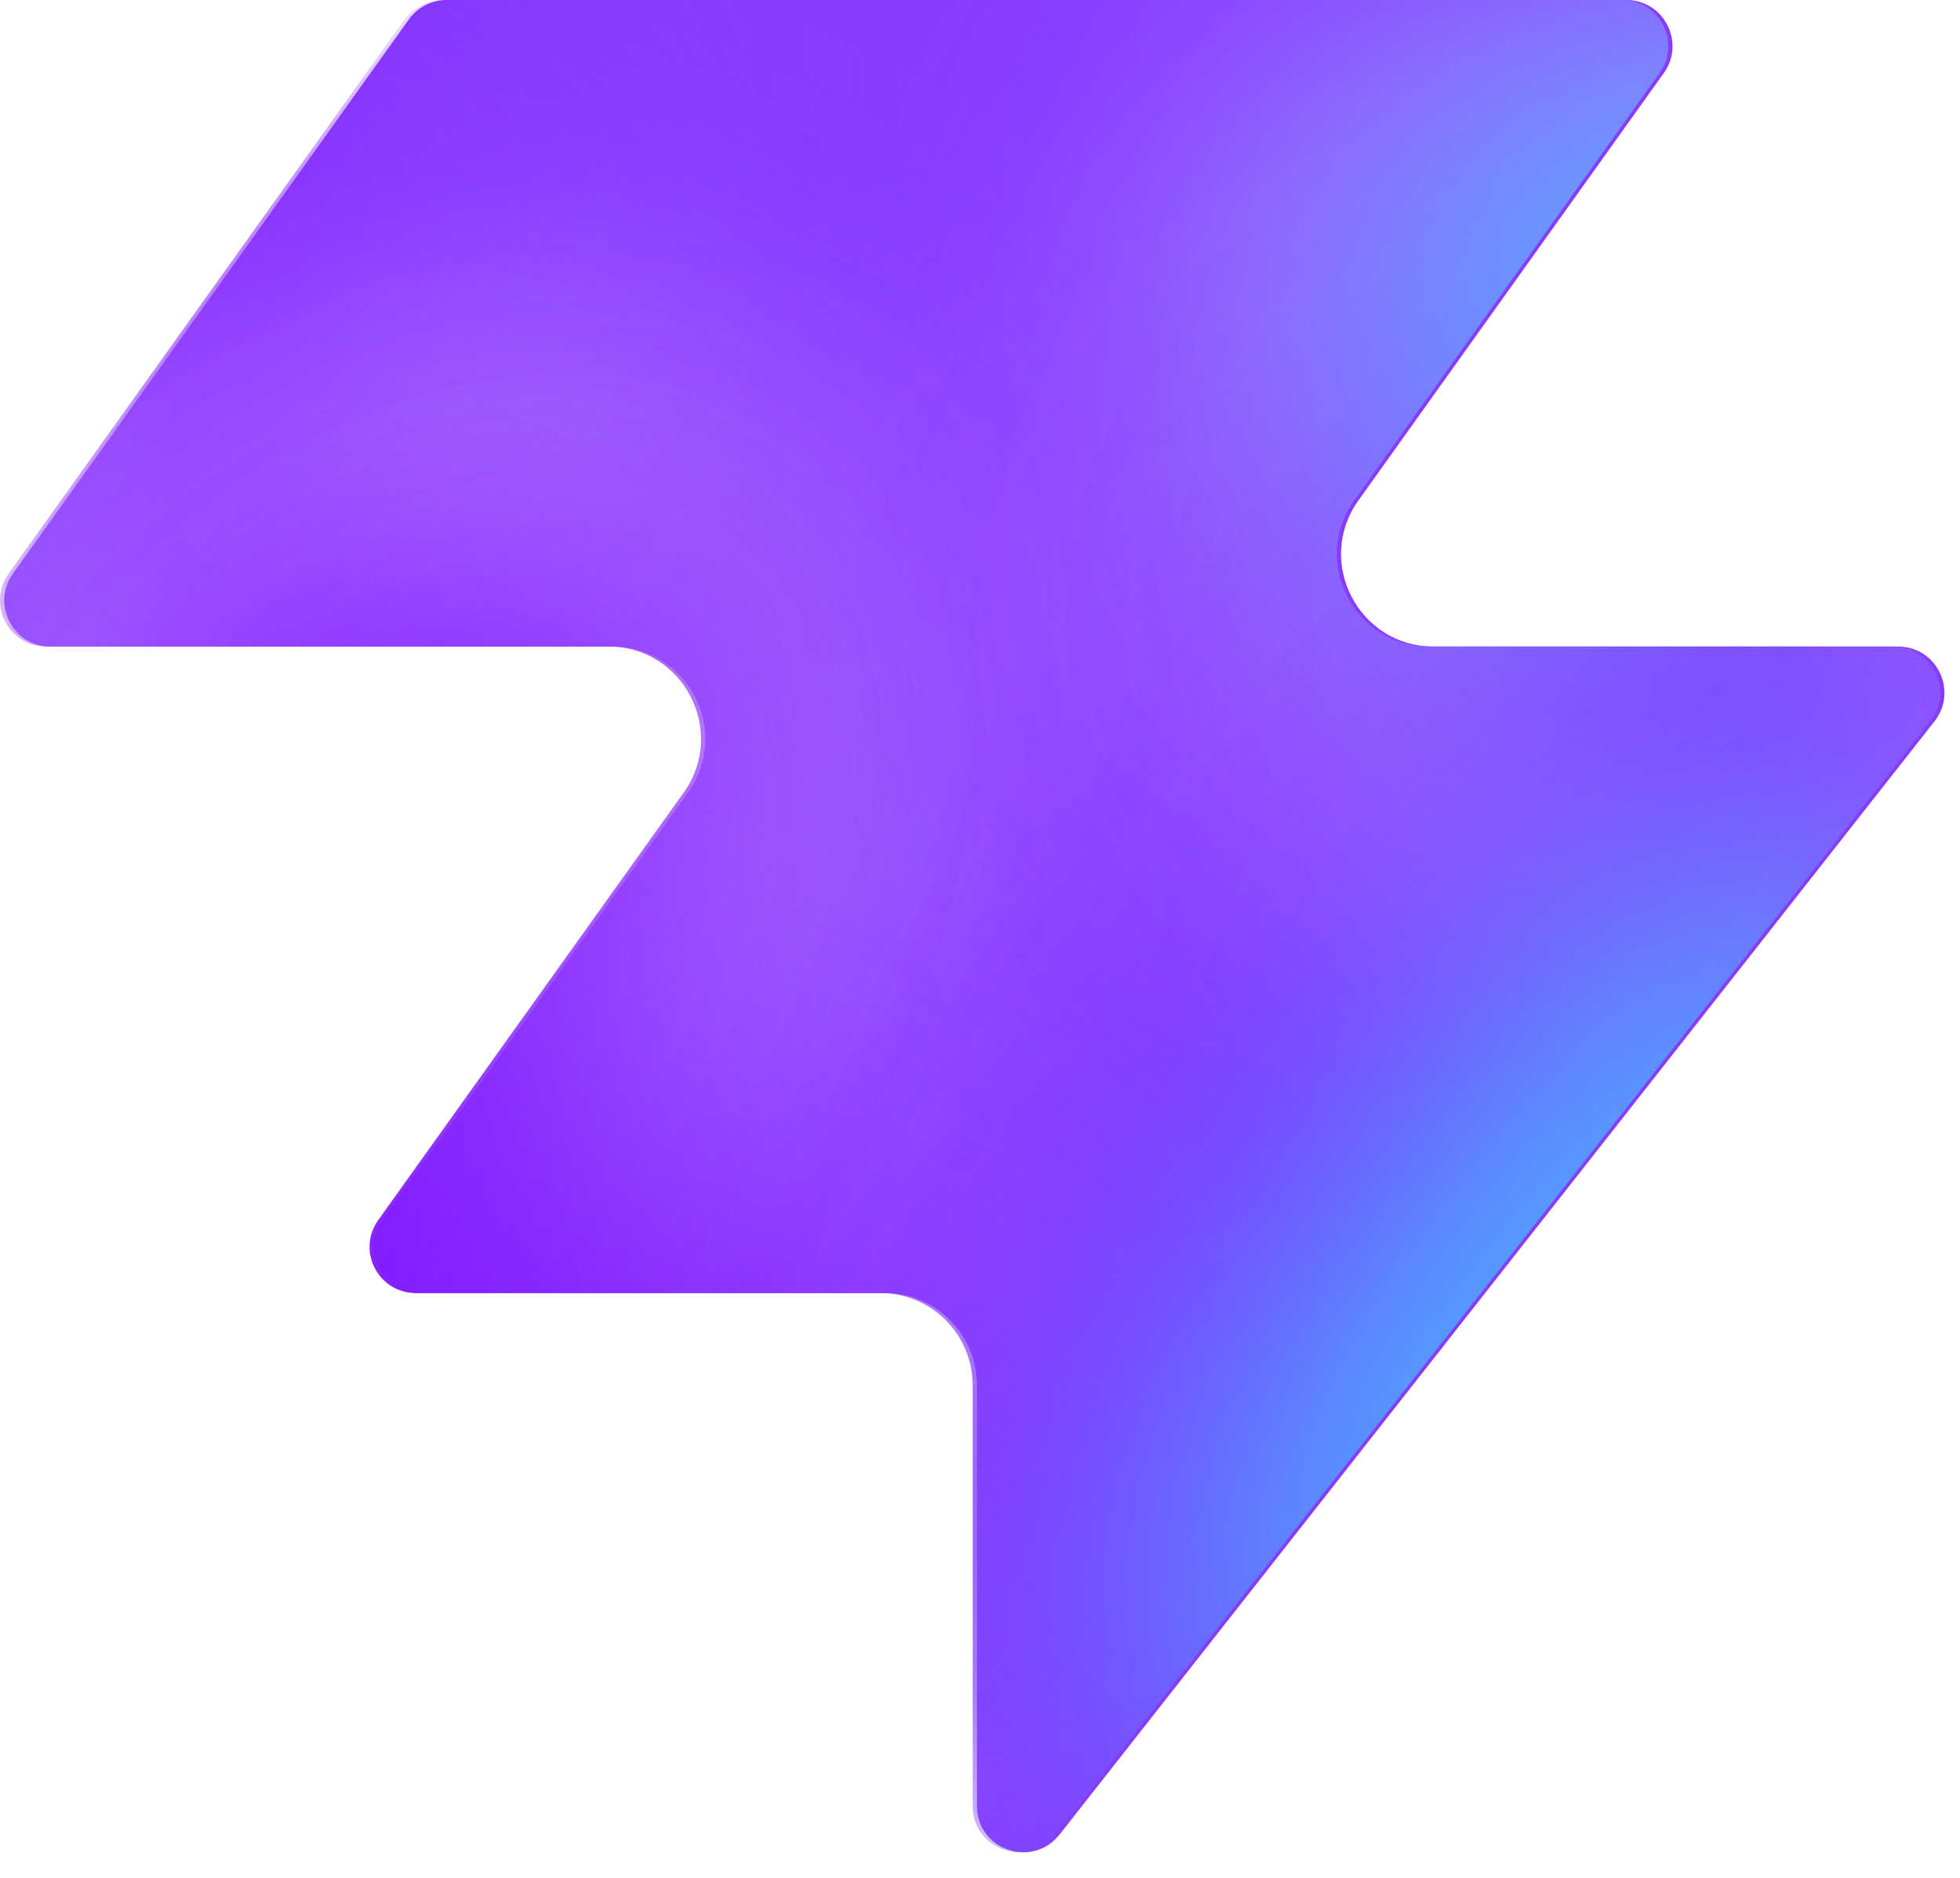
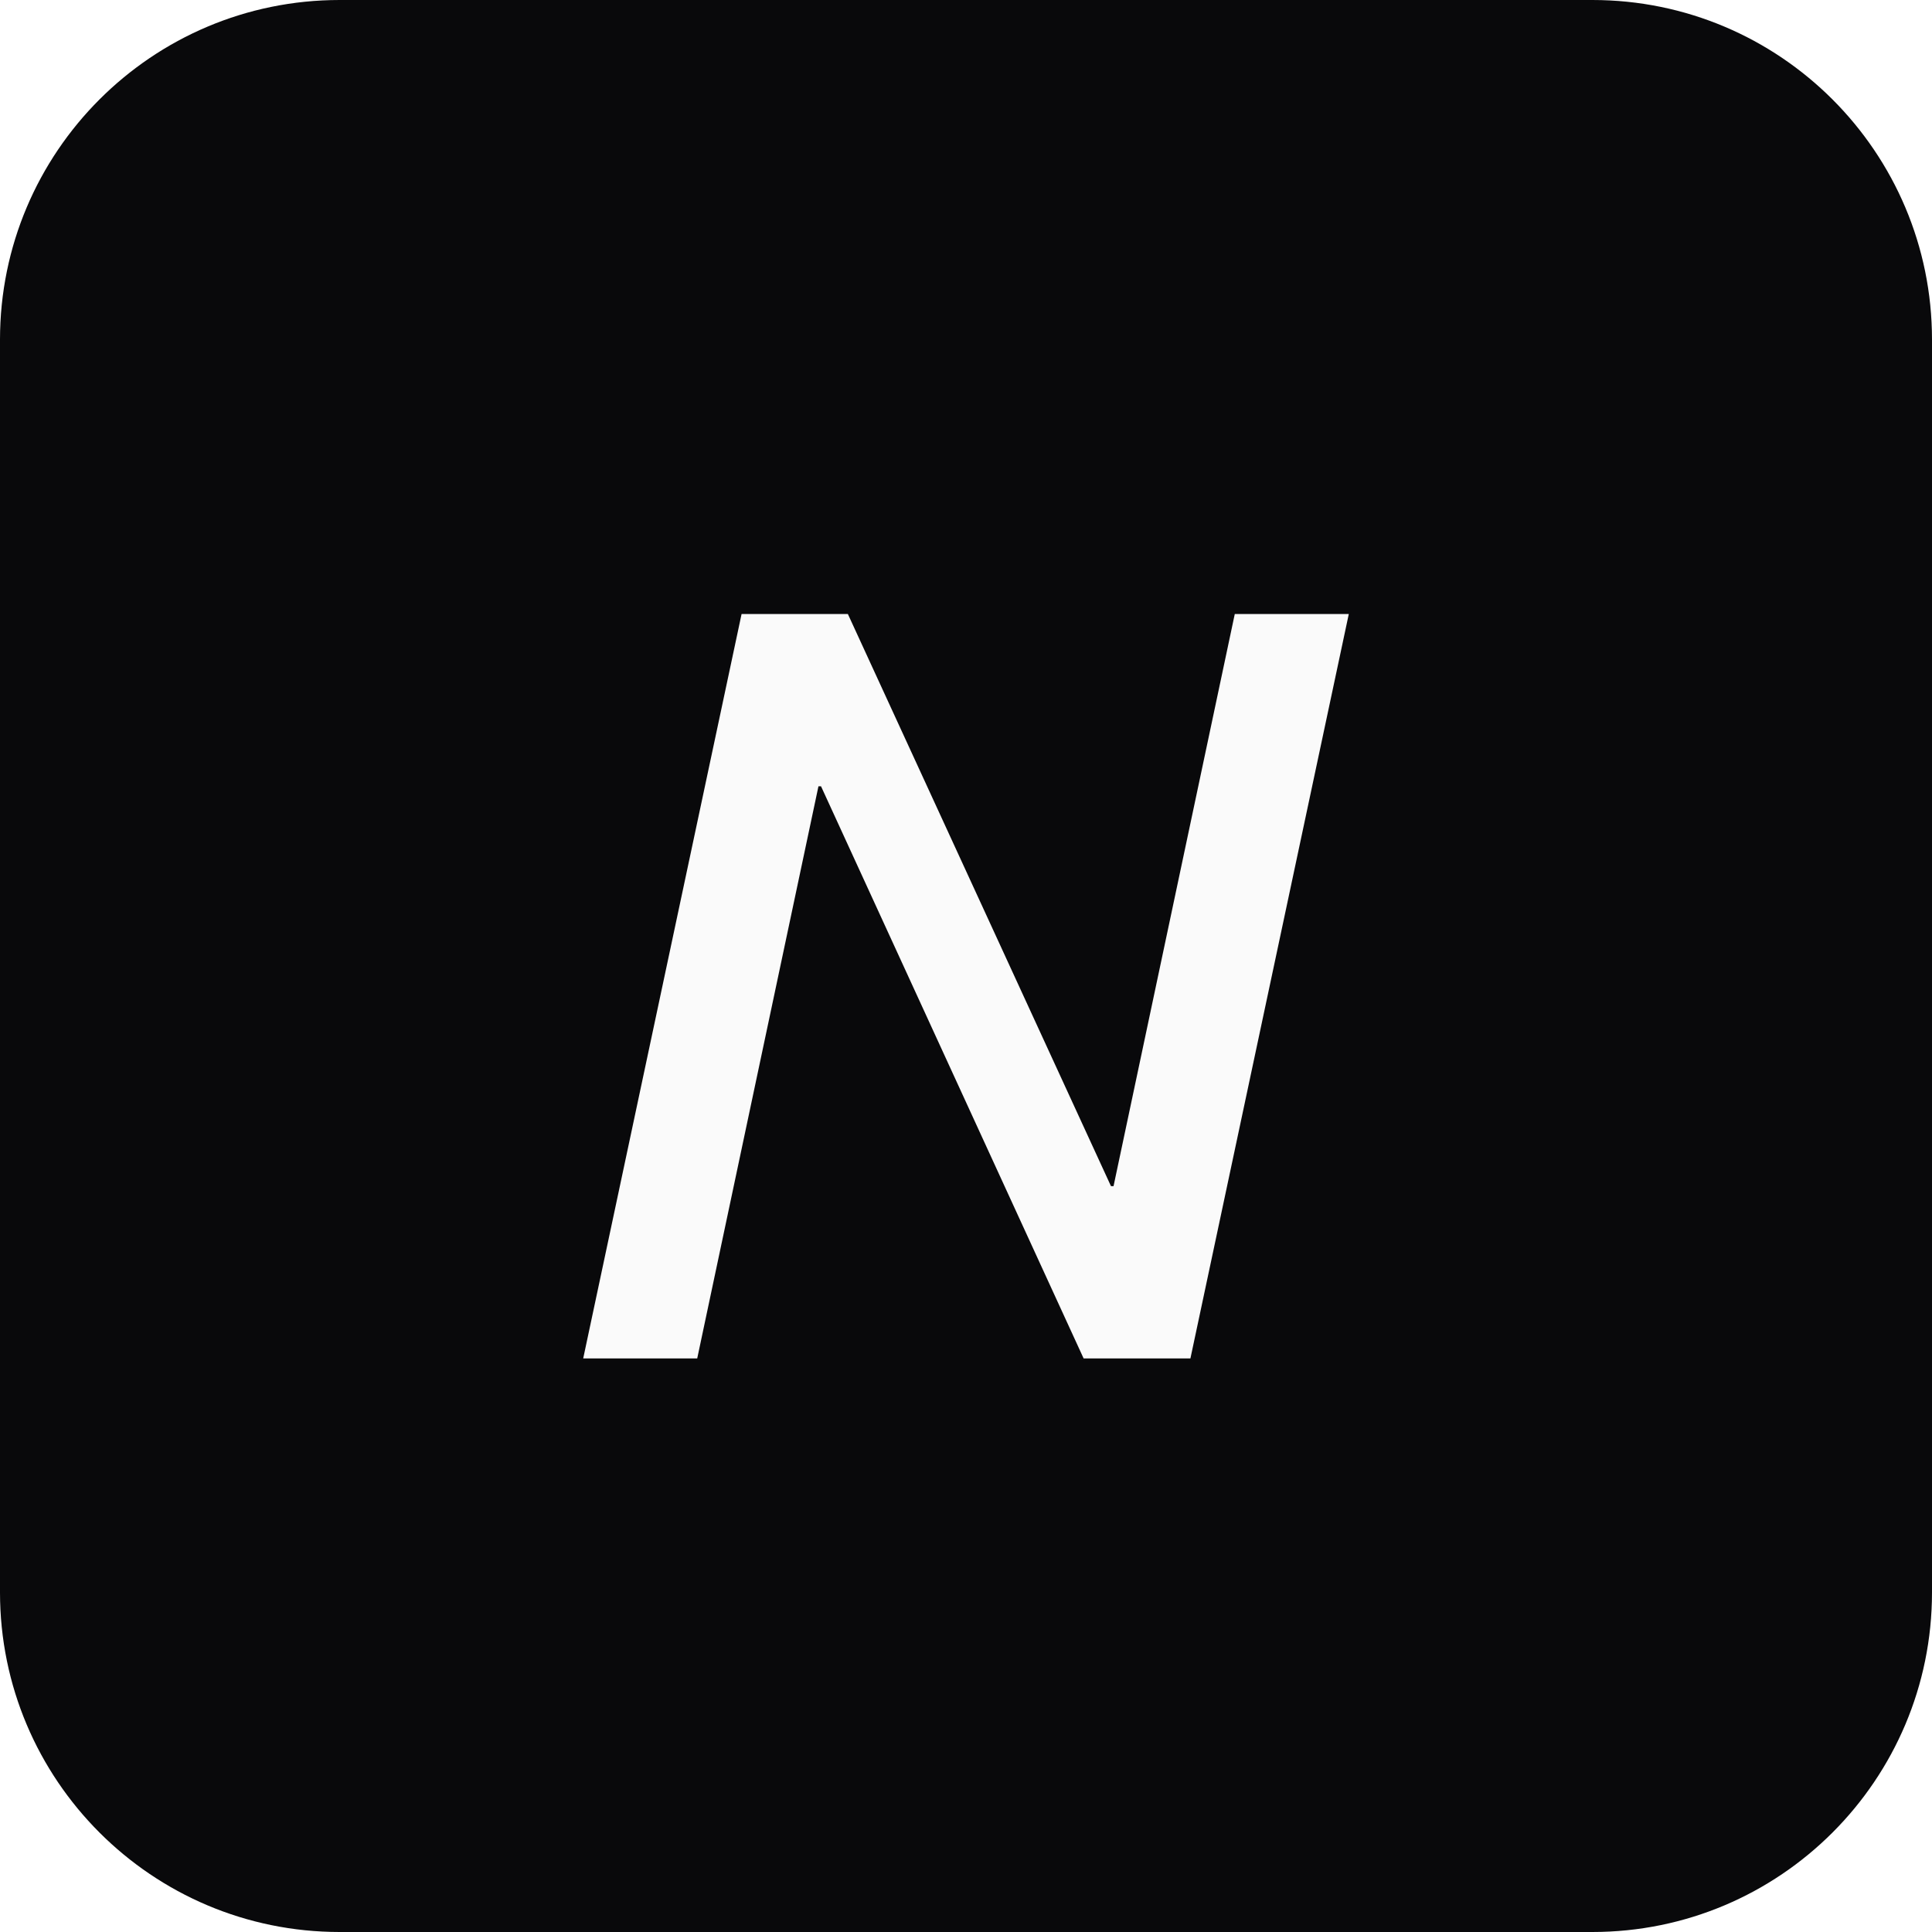
- <svg xmlns="http://www.w3.org/2000/svg" width="48" height="46" fill="none" viewBox="0 0 48 46">
-   <path fill="#863bff" d="M25.946 44.938c-.664.845-2.021.375-2.021-.698V33.937a2.26 2.26 0 0 0-2.262-2.262H10.287c-.92 0-1.456-1.04-.92-1.788l7.48-10.471c1.07-1.497 0-3.578-1.842-3.578H1.237c-.92 0-1.456-1.04-.92-1.788L10.013.474c.214-.297.556-.474.92-.474h28.894c.92 0 1.456 1.04.92 1.788l-7.48 10.471c-1.07 1.498 0 3.579 1.842 3.579h11.377c.943 0 1.473 1.088.89 1.83L25.947 44.94z" style="fill:#863bff;fill:color(display-p3 .525 .23 1);fill-opacity:1" />
-   <mask id="a" width="48" height="46" x="0" y="0" maskUnits="userSpaceOnUse" style="mask-type:alpha">
-     <path fill="#000" d="M25.842 44.938c-.664.844-2.021.375-2.021-.698V33.937a2.26 2.26 0 0 0-2.262-2.262H10.183c-.92 0-1.456-1.04-.92-1.788l7.48-10.471c1.07-1.498 0-3.579-1.842-3.579H1.133c-.92 0-1.456-1.04-.92-1.787L9.91.473c.214-.297.556-.474.92-.474h28.894c.92 0 1.456 1.04.92 1.788l-7.48 10.471c-1.07 1.498 0 3.578 1.842 3.578h11.377c.943 0 1.473 1.088.89 1.832L25.843 44.94z" style="fill:#000;fill-opacity:1" />
-   </mask>
-   <g mask="url(#a)">
-     <g filter="url(#b)">
-       <ellipse cx="5.508" cy="14.704" fill="#ede6ff" rx="5.508" ry="14.704" style="fill:#ede6ff;fill:color(display-p3 .927 .903 1);fill-opacity:1" transform="matrix(.00324 1 1 -.00324 -4.47 31.516)" />
-     </g>
-     <g filter="url(#c)">
-       <ellipse cx="10.399" cy="29.851" fill="#ede6ff" rx="10.399" ry="29.851" style="fill:#ede6ff;fill:color(display-p3 .927 .903 1);fill-opacity:1" transform="matrix(.00324 1 1 -.00324 -39.328 7.883)" />
-     </g>
-     <g filter="url(#d)">
-       <ellipse cx="5.508" cy="30.487" fill="#7e14ff" rx="5.508" ry="30.487" style="fill:#7e14ff;fill:color(display-p3 .492 .077 1);fill-opacity:1" transform="rotate(89.814 -25.913 -14.639)scale(1 -1)" />
-     </g>
-     <g filter="url(#e)">
-       <ellipse cx="5.508" cy="30.599" fill="#7e14ff" rx="5.508" ry="30.599" style="fill:#7e14ff;fill:color(display-p3 .492 .077 1);fill-opacity:1" transform="rotate(89.814 -32.644 -3.334)scale(1 -1)" />
-     </g>
-     <g filter="url(#f)">
-       <ellipse cx="5.508" cy="30.599" fill="#7e14ff" rx="5.508" ry="30.599" style="fill:#7e14ff;fill:color(display-p3 .492 .077 1);fill-opacity:1" transform="matrix(.00324 1 1 -.00324 -34.34 30.47)" />
-     </g>
-     <g filter="url(#g)">
-       <ellipse cx="14.072" cy="22.078" fill="#ede6ff" rx="14.072" ry="22.078" style="fill:#ede6ff;fill:color(display-p3 .927 .903 1);fill-opacity:1" transform="rotate(93.35 24.506 48.493)scale(-1 1)" />
-     </g>
-     <g filter="url(#h)">
-       <ellipse cx="3.47" cy="21.501" fill="#7e14ff" rx="3.47" ry="21.501" style="fill:#7e14ff;fill:color(display-p3 .492 .077 1);fill-opacity:1" transform="rotate(89.009 28.708 47.59)scale(-1 1)" />
-     </g>
-     <g filter="url(#i)">
-       <ellipse cx="3.47" cy="21.501" fill="#7e14ff" rx="3.47" ry="21.501" style="fill:#7e14ff;fill:color(display-p3 .492 .077 1);fill-opacity:1" transform="rotate(89.009 28.708 47.59)scale(-1 1)" />
-     </g>
-     <g filter="url(#j)">
-       <ellipse cx=".387" cy="8.972" fill="#7e14ff" rx="4.407" ry="29.108" style="fill:#7e14ff;fill:color(display-p3 .492 .077 1);fill-opacity:1" transform="rotate(39.51 .387 8.972)" />
-     </g>
-     <g filter="url(#k)">
-       <ellipse cx="47.523" cy="-6.092" fill="#7e14ff" rx="4.407" ry="29.108" style="fill:#7e14ff;fill:color(display-p3 .492 .077 1);fill-opacity:1" transform="rotate(37.892 47.523 -6.092)" />
-     </g>
-     <g filter="url(#l)">
-       <ellipse cx="41.412" cy="6.333" fill="#47bfff" rx="5.971" ry="9.665" style="fill:#47bfff;fill:color(display-p3 .28 .748 1);fill-opacity:1" transform="rotate(37.892 41.412 6.333)" />
-     </g>
-     <g filter="url(#m)">
-       <ellipse cx="-1.879" cy="38.332" fill="#7e14ff" rx="4.407" ry="29.108" style="fill:#7e14ff;fill:color(display-p3 .492 .077 1);fill-opacity:1" transform="rotate(37.892 -1.88 38.332)" />
-     </g>
-     <g filter="url(#n)">
-       <ellipse cx="-1.879" cy="38.332" fill="#7e14ff" rx="4.407" ry="29.108" style="fill:#7e14ff;fill:color(display-p3 .492 .077 1);fill-opacity:1" transform="rotate(37.892 -1.88 38.332)" />
-     </g>
-     <g filter="url(#o)">
-       <ellipse cx="35.651" cy="29.907" fill="#7e14ff" rx="4.407" ry="29.108" style="fill:#7e14ff;fill:color(display-p3 .492 .077 1);fill-opacity:1" transform="rotate(37.892 35.651 29.907)" />
-     </g>
-     <g filter="url(#p)">
-       <ellipse cx="38.418" cy="32.4" fill="#47bfff" rx="5.971" ry="15.297" style="fill:#47bfff;fill:color(display-p3 .28 .748 1);fill-opacity:1" transform="rotate(37.892 38.418 32.4)" />
-     </g>
-   </g>
-   <defs>
-     <filter id="b" width="60.045" height="41.654" x="-19.77" y="16.149" color-interpolation-filters="sRGB" filterUnits="userSpaceOnUse">
-       <feFlood flood-opacity="0" result="BackgroundImageFix" />
-       <feBlend in="SourceGraphic" in2="BackgroundImageFix" result="shape" />
-       <feGaussianBlur result="effect1_foregroundBlur_2002_17158" stdDeviation="7.659" />
-     </filter>
-     <filter id="c" width="90.34" height="51.437" x="-54.613" y="-7.533" color-interpolation-filters="sRGB" filterUnits="userSpaceOnUse">
-       <feFlood flood-opacity="0" result="BackgroundImageFix" />
-       <feBlend in="SourceGraphic" in2="BackgroundImageFix" result="shape" />
-       <feGaussianBlur result="effect1_foregroundBlur_2002_17158" stdDeviation="7.659" />
-     </filter>
-     <filter id="d" width="79.355" height="29.4" x="-49.64" y="2.03" color-interpolation-filters="sRGB" filterUnits="userSpaceOnUse">
-       <feFlood flood-opacity="0" result="BackgroundImageFix" />
-       <feBlend in="SourceGraphic" in2="BackgroundImageFix" result="shape" />
-       <feGaussianBlur result="effect1_foregroundBlur_2002_17158" stdDeviation="4.596" />
-     </filter>
-     <filter id="e" width="79.579" height="29.4" x="-45.045" y="20.029" color-interpolation-filters="sRGB" filterUnits="userSpaceOnUse">
-       <feFlood flood-opacity="0" result="BackgroundImageFix" />
-       <feBlend in="SourceGraphic" in2="BackgroundImageFix" result="shape" />
-       <feGaussianBlur result="effect1_foregroundBlur_2002_17158" stdDeviation="4.596" />
-     </filter>
-     <filter id="f" width="79.579" height="29.4" x="-43.513" y="21.178" color-interpolation-filters="sRGB" filterUnits="userSpaceOnUse">
-       <feFlood flood-opacity="0" result="BackgroundImageFix" />
-       <feBlend in="SourceGraphic" in2="BackgroundImageFix" result="shape" />
-       <feGaussianBlur result="effect1_foregroundBlur_2002_17158" stdDeviation="4.596" />
-     </filter>
-     <filter id="g" width="74.749" height="58.852" x="15.756" y="-17.901" color-interpolation-filters="sRGB" filterUnits="userSpaceOnUse">
-       <feFlood flood-opacity="0" result="BackgroundImageFix" />
-       <feBlend in="SourceGraphic" in2="BackgroundImageFix" result="shape" />
-       <feGaussianBlur result="effect1_foregroundBlur_2002_17158" stdDeviation="7.659" />
-     </filter>
-     <filter id="h" width="61.377" height="25.362" x="23.548" y="2.284" color-interpolation-filters="sRGB" filterUnits="userSpaceOnUse">
-       <feFlood flood-opacity="0" result="BackgroundImageFix" />
-       <feBlend in="SourceGraphic" in2="BackgroundImageFix" result="shape" />
-       <feGaussianBlur result="effect1_foregroundBlur_2002_17158" stdDeviation="4.596" />
-     </filter>
-     <filter id="i" width="61.377" height="25.362" x="23.548" y="2.284" color-interpolation-filters="sRGB" filterUnits="userSpaceOnUse">
-       <feFlood flood-opacity="0" result="BackgroundImageFix" />
-       <feBlend in="SourceGraphic" in2="BackgroundImageFix" result="shape" />
-       <feGaussianBlur result="effect1_foregroundBlur_2002_17158" stdDeviation="4.596" />
-     </filter>
-     <filter id="j" width="56.045" height="63.649" x="-27.636" y="-22.853" color-interpolation-filters="sRGB" filterUnits="userSpaceOnUse">
-       <feFlood flood-opacity="0" result="BackgroundImageFix" />
-       <feBlend in="SourceGraphic" in2="BackgroundImageFix" result="shape" />
-       <feGaussianBlur result="effect1_foregroundBlur_2002_17158" stdDeviation="4.596" />
-     </filter>
-     <filter id="k" width="54.814" height="64.646" x="20.116" y="-38.415" color-interpolation-filters="sRGB" filterUnits="userSpaceOnUse">
-       <feFlood flood-opacity="0" result="BackgroundImageFix" />
-       <feBlend in="SourceGraphic" in2="BackgroundImageFix" result="shape" />
-       <feGaussianBlur result="effect1_foregroundBlur_2002_17158" stdDeviation="4.596" />
-     </filter>
-     <filter id="l" width="33.541" height="35.313" x="24.641" y="-11.323" color-interpolation-filters="sRGB" filterUnits="userSpaceOnUse">
-       <feFlood flood-opacity="0" result="BackgroundImageFix" />
-       <feBlend in="SourceGraphic" in2="BackgroundImageFix" result="shape" />
-       <feGaussianBlur result="effect1_foregroundBlur_2002_17158" stdDeviation="4.596" />
-     </filter>
-     <filter id="m" width="54.814" height="64.646" x="-29.286" y="6.009" color-interpolation-filters="sRGB" filterUnits="userSpaceOnUse">
-       <feFlood flood-opacity="0" result="BackgroundImageFix" />
-       <feBlend in="SourceGraphic" in2="BackgroundImageFix" result="shape" />
-       <feGaussianBlur result="effect1_foregroundBlur_2002_17158" stdDeviation="4.596" />
-     </filter>
-     <filter id="n" width="54.814" height="64.646" x="-29.286" y="6.009" color-interpolation-filters="sRGB" filterUnits="userSpaceOnUse">
-       <feFlood flood-opacity="0" result="BackgroundImageFix" />
-       <feBlend in="SourceGraphic" in2="BackgroundImageFix" result="shape" />
-       <feGaussianBlur result="effect1_foregroundBlur_2002_17158" stdDeviation="4.596" />
-     </filter>
-     <filter id="o" width="54.814" height="64.646" x="8.244" y="-2.416" color-interpolation-filters="sRGB" filterUnits="userSpaceOnUse">
-       <feFlood flood-opacity="0" result="BackgroundImageFix" />
-       <feBlend in="SourceGraphic" in2="BackgroundImageFix" result="shape" />
-       <feGaussianBlur result="effect1_foregroundBlur_2002_17158" stdDeviation="4.596" />
-     </filter>
-     <filter id="p" width="39.409" height="43.623" x="18.713" y="10.588" color-interpolation-filters="sRGB" filterUnits="userSpaceOnUse">
-       <feFlood flood-opacity="0" result="BackgroundImageFix" />
-       <feBlend in="SourceGraphic" in2="BackgroundImageFix" result="shape" />
-       <feGaussianBlur result="effect1_foregroundBlur_2002_17158" stdDeviation="4.596" />
-     </filter>
-   </defs>
+ <svg xmlns="http://www.w3.org/2000/svg" viewBox="0 0 1024 1024">
+   <rect width="1024" height="1024" rx="180" fill="#09090b" />
+   <path d="M433.797 416.758L369.539 720L309.109 720L393.055 325.43L449.383 325.43L588.836 628.672L590.203 628.672L654.461 325.43L714.891 325.43L630.945 720L574.344 720L435.164 416.758" fill="#fafafa" />
</svg>
